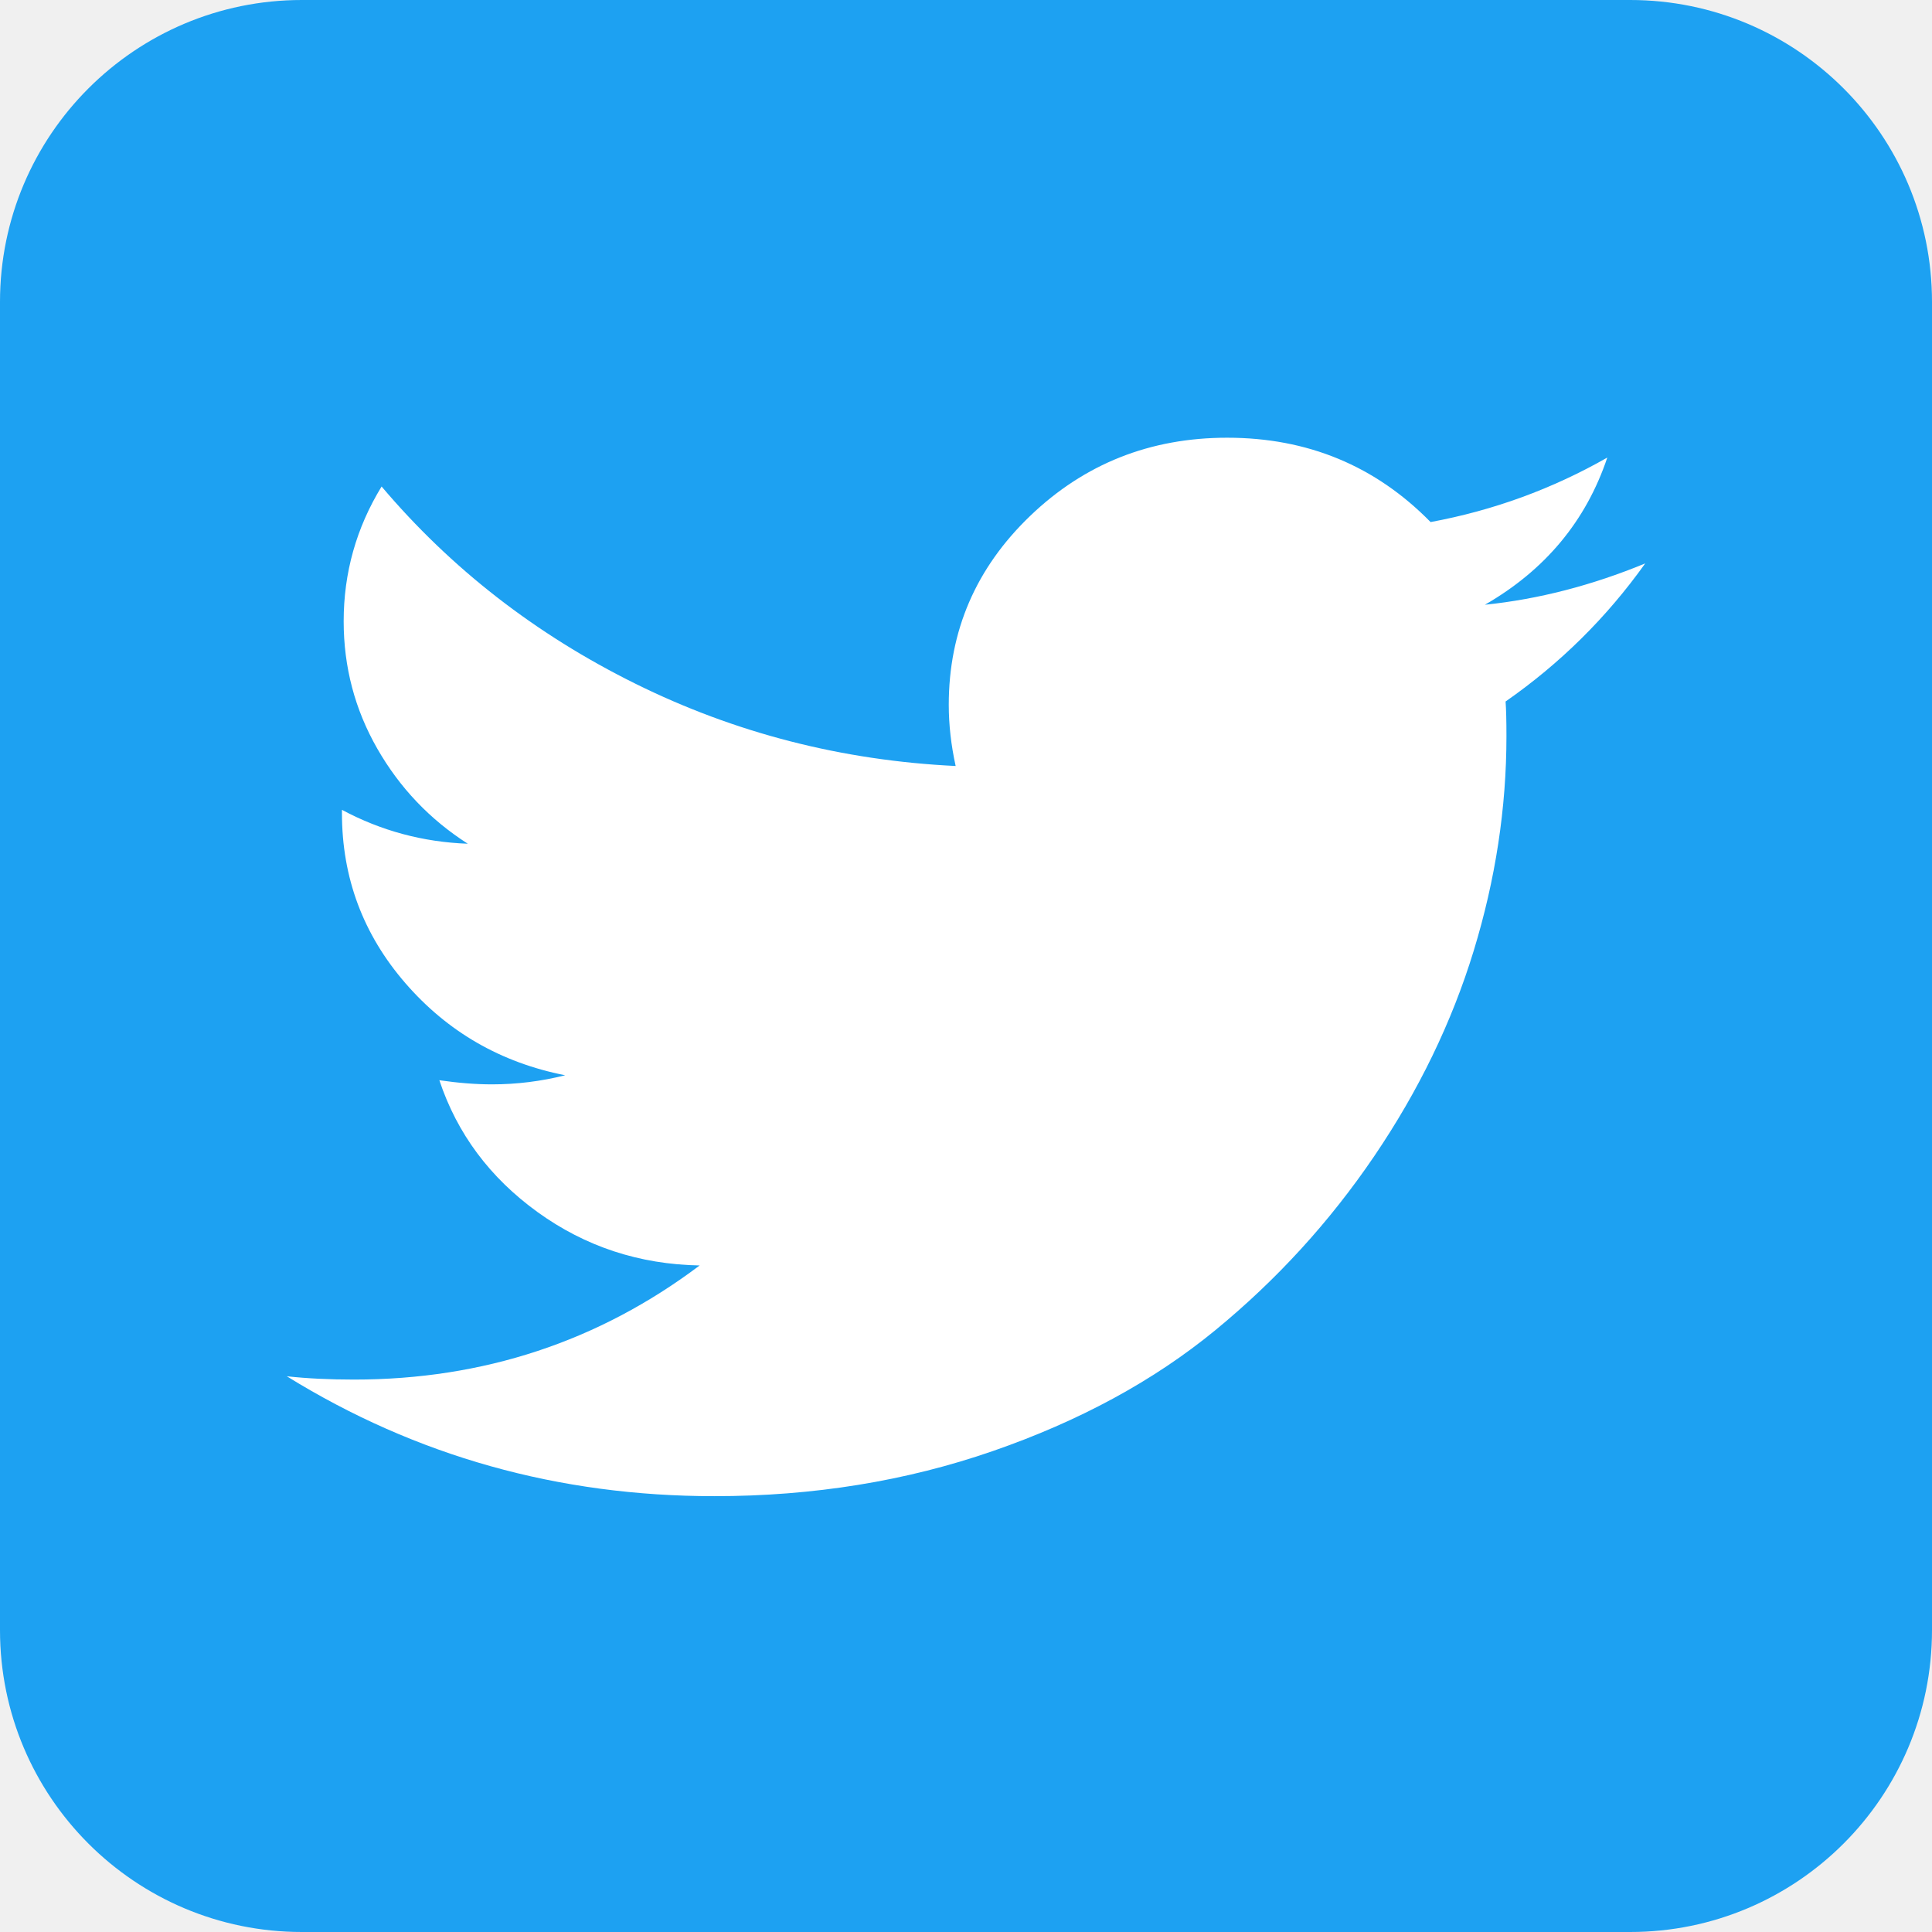
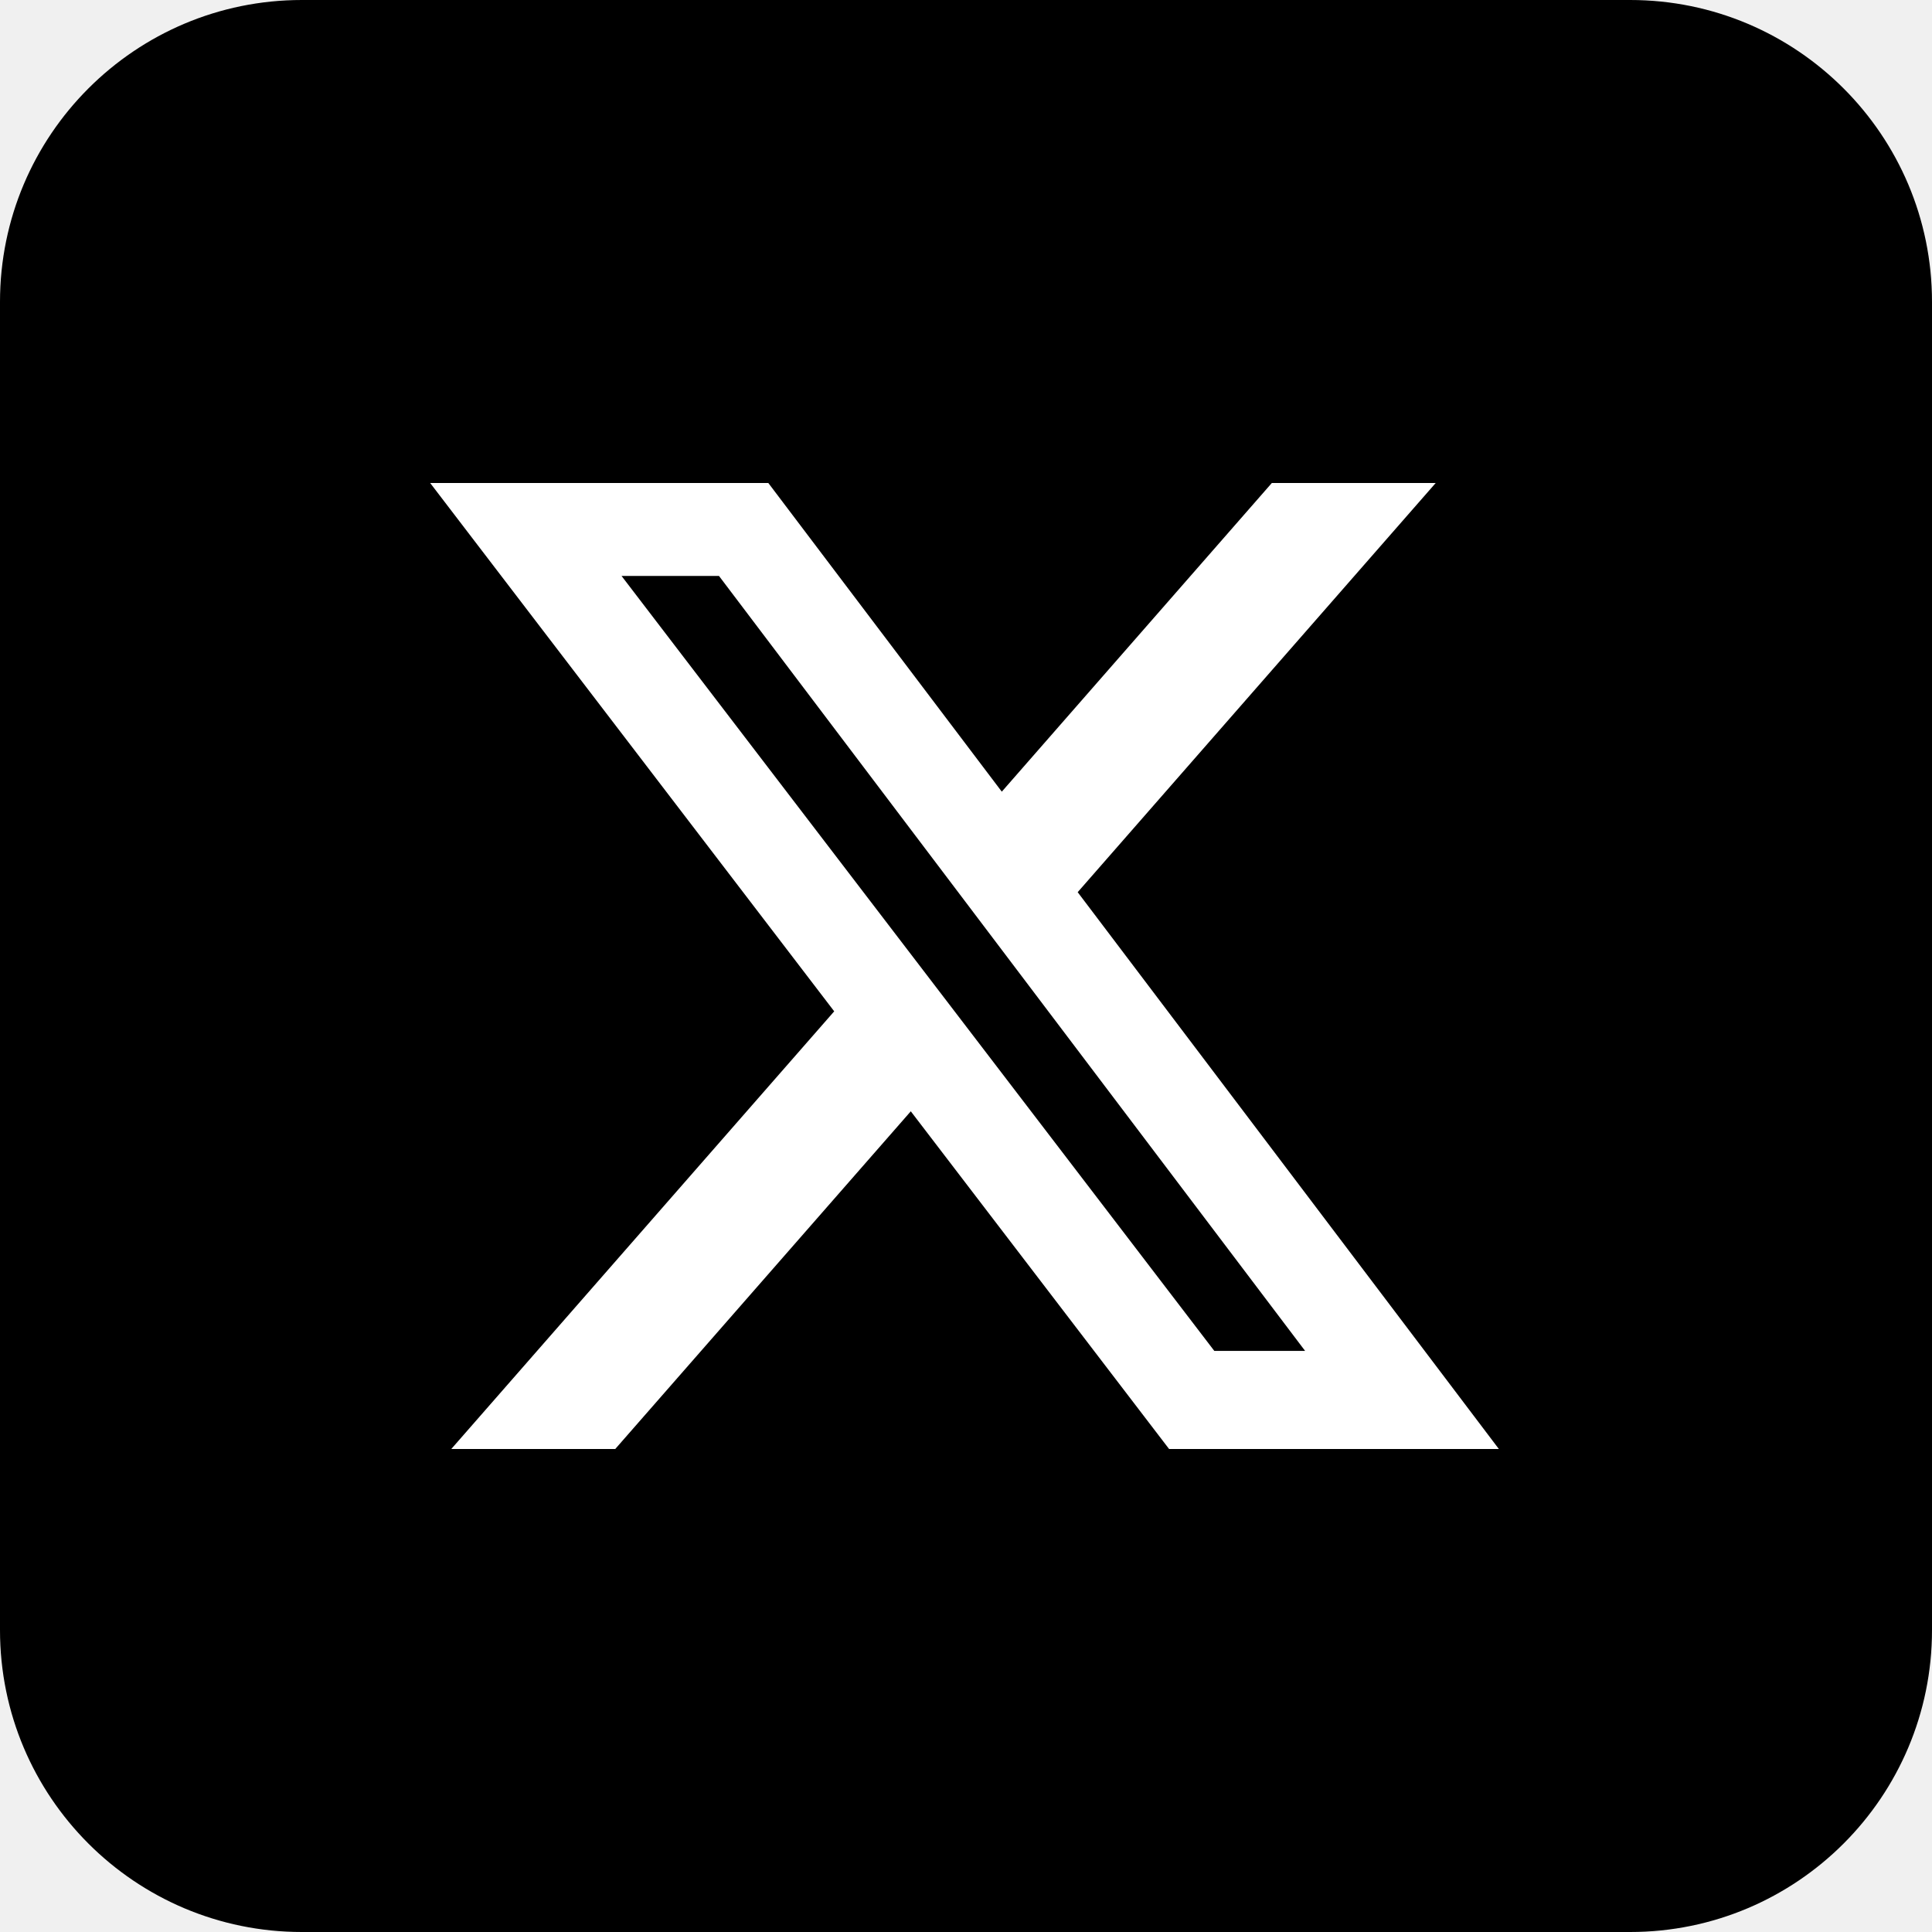
- <svg xmlns="http://www.w3.org/2000/svg" width="256px" height="256px" viewBox="-2 111 256 256" version="1.1">
-   <defs />
-   <g id="twitter" stroke="none" stroke-width="1" fill="none" fill-rule="evenodd" transform="translate(-2, 111)">
-     <rect id="bg" fill="#1DA1F2" x="0" y="0" width="256" height="256" rx="40" />
-     <path d="M218,74.655 C212.898,81.813 206.731,87.913 199.497,92.953 C199.574,93.976 199.612,95.51 199.612,97.555 C199.612,107.051 198.165,116.529 195.272,125.988 C192.378,135.448 187.981,144.524 182.08,153.217 C176.179,161.909 169.155,169.597 161.008,176.281 C152.86,182.965 143.038,188.297 131.541,192.278 C120.043,196.259 107.746,198.25 94.65,198.25 C74.015,198.25 55.132,192.954 38,182.362 C40.665,182.654 43.635,182.801 46.909,182.801 C64.041,182.801 79.307,177.76 92.708,167.68 C84.713,167.534 77.556,165.178 71.236,160.613 C64.916,156.047 60.576,150.222 58.216,143.136 C60.728,143.501 63.051,143.684 65.183,143.684 C68.457,143.684 71.693,143.282 74.891,142.479 C66.363,140.799 59.301,136.726 53.704,130.262 C48.108,123.797 45.31,116.291 45.31,107.745 L45.31,107.307 C50.487,110.082 56.046,111.58 61.985,111.799 C56.959,108.585 52.962,104.385 49.992,99.198 C47.023,94.012 45.538,88.388 45.538,82.325 C45.538,75.896 47.213,69.943 50.563,64.465 C59.777,75.349 70.989,84.059 84.199,90.597 C97.41,97.135 111.553,100.769 126.629,101.499 C126.02,98.724 125.716,96.021 125.716,93.391 C125.716,83.603 129.313,75.257 136.509,68.354 C143.704,61.451 152.404,58 162.607,58 C173.266,58 182.251,61.725 189.561,69.176 C197.86,67.642 205.665,64.793 212.975,60.63 C210.157,69.03 204.751,75.531 196.756,80.133 C203.838,79.403 210.919,77.577 218,74.655 L218,74.655 Z" id="Shape" fill="#FFFFFF" />
+ <svg xmlns="http://www.w3.org/2000/svg" width="256" height="256" fill="none">
+   <g clip-path="url(#a)">
+     <path fill="#000" d="M216 0H40C17.909 0 0 17.909 0 40v176c0 22.091 17.909 40 40 40h176c22.091 0 40-17.909 40-40V40c0-22.091-17.909-40-40-40Z" />
+     <path fill="#fff" d="M168.524 64h21.714l-47.439 54.219L198.607 192H154.91l-34.225-44.747L81.523 192H59.796l50.741-57.994L57 64h44.807l30.936 40.901L168.524 64Zm-7.621 115.003h12.032L95.269 76.314H82.357l78.546 102.689Z" />
  </g>
+   <defs>
+     <clipPath id="a">
+       <path fill="#fff" d="M0 0h256v256H0z" />
+     </clipPath>
+   </defs>
</svg>
